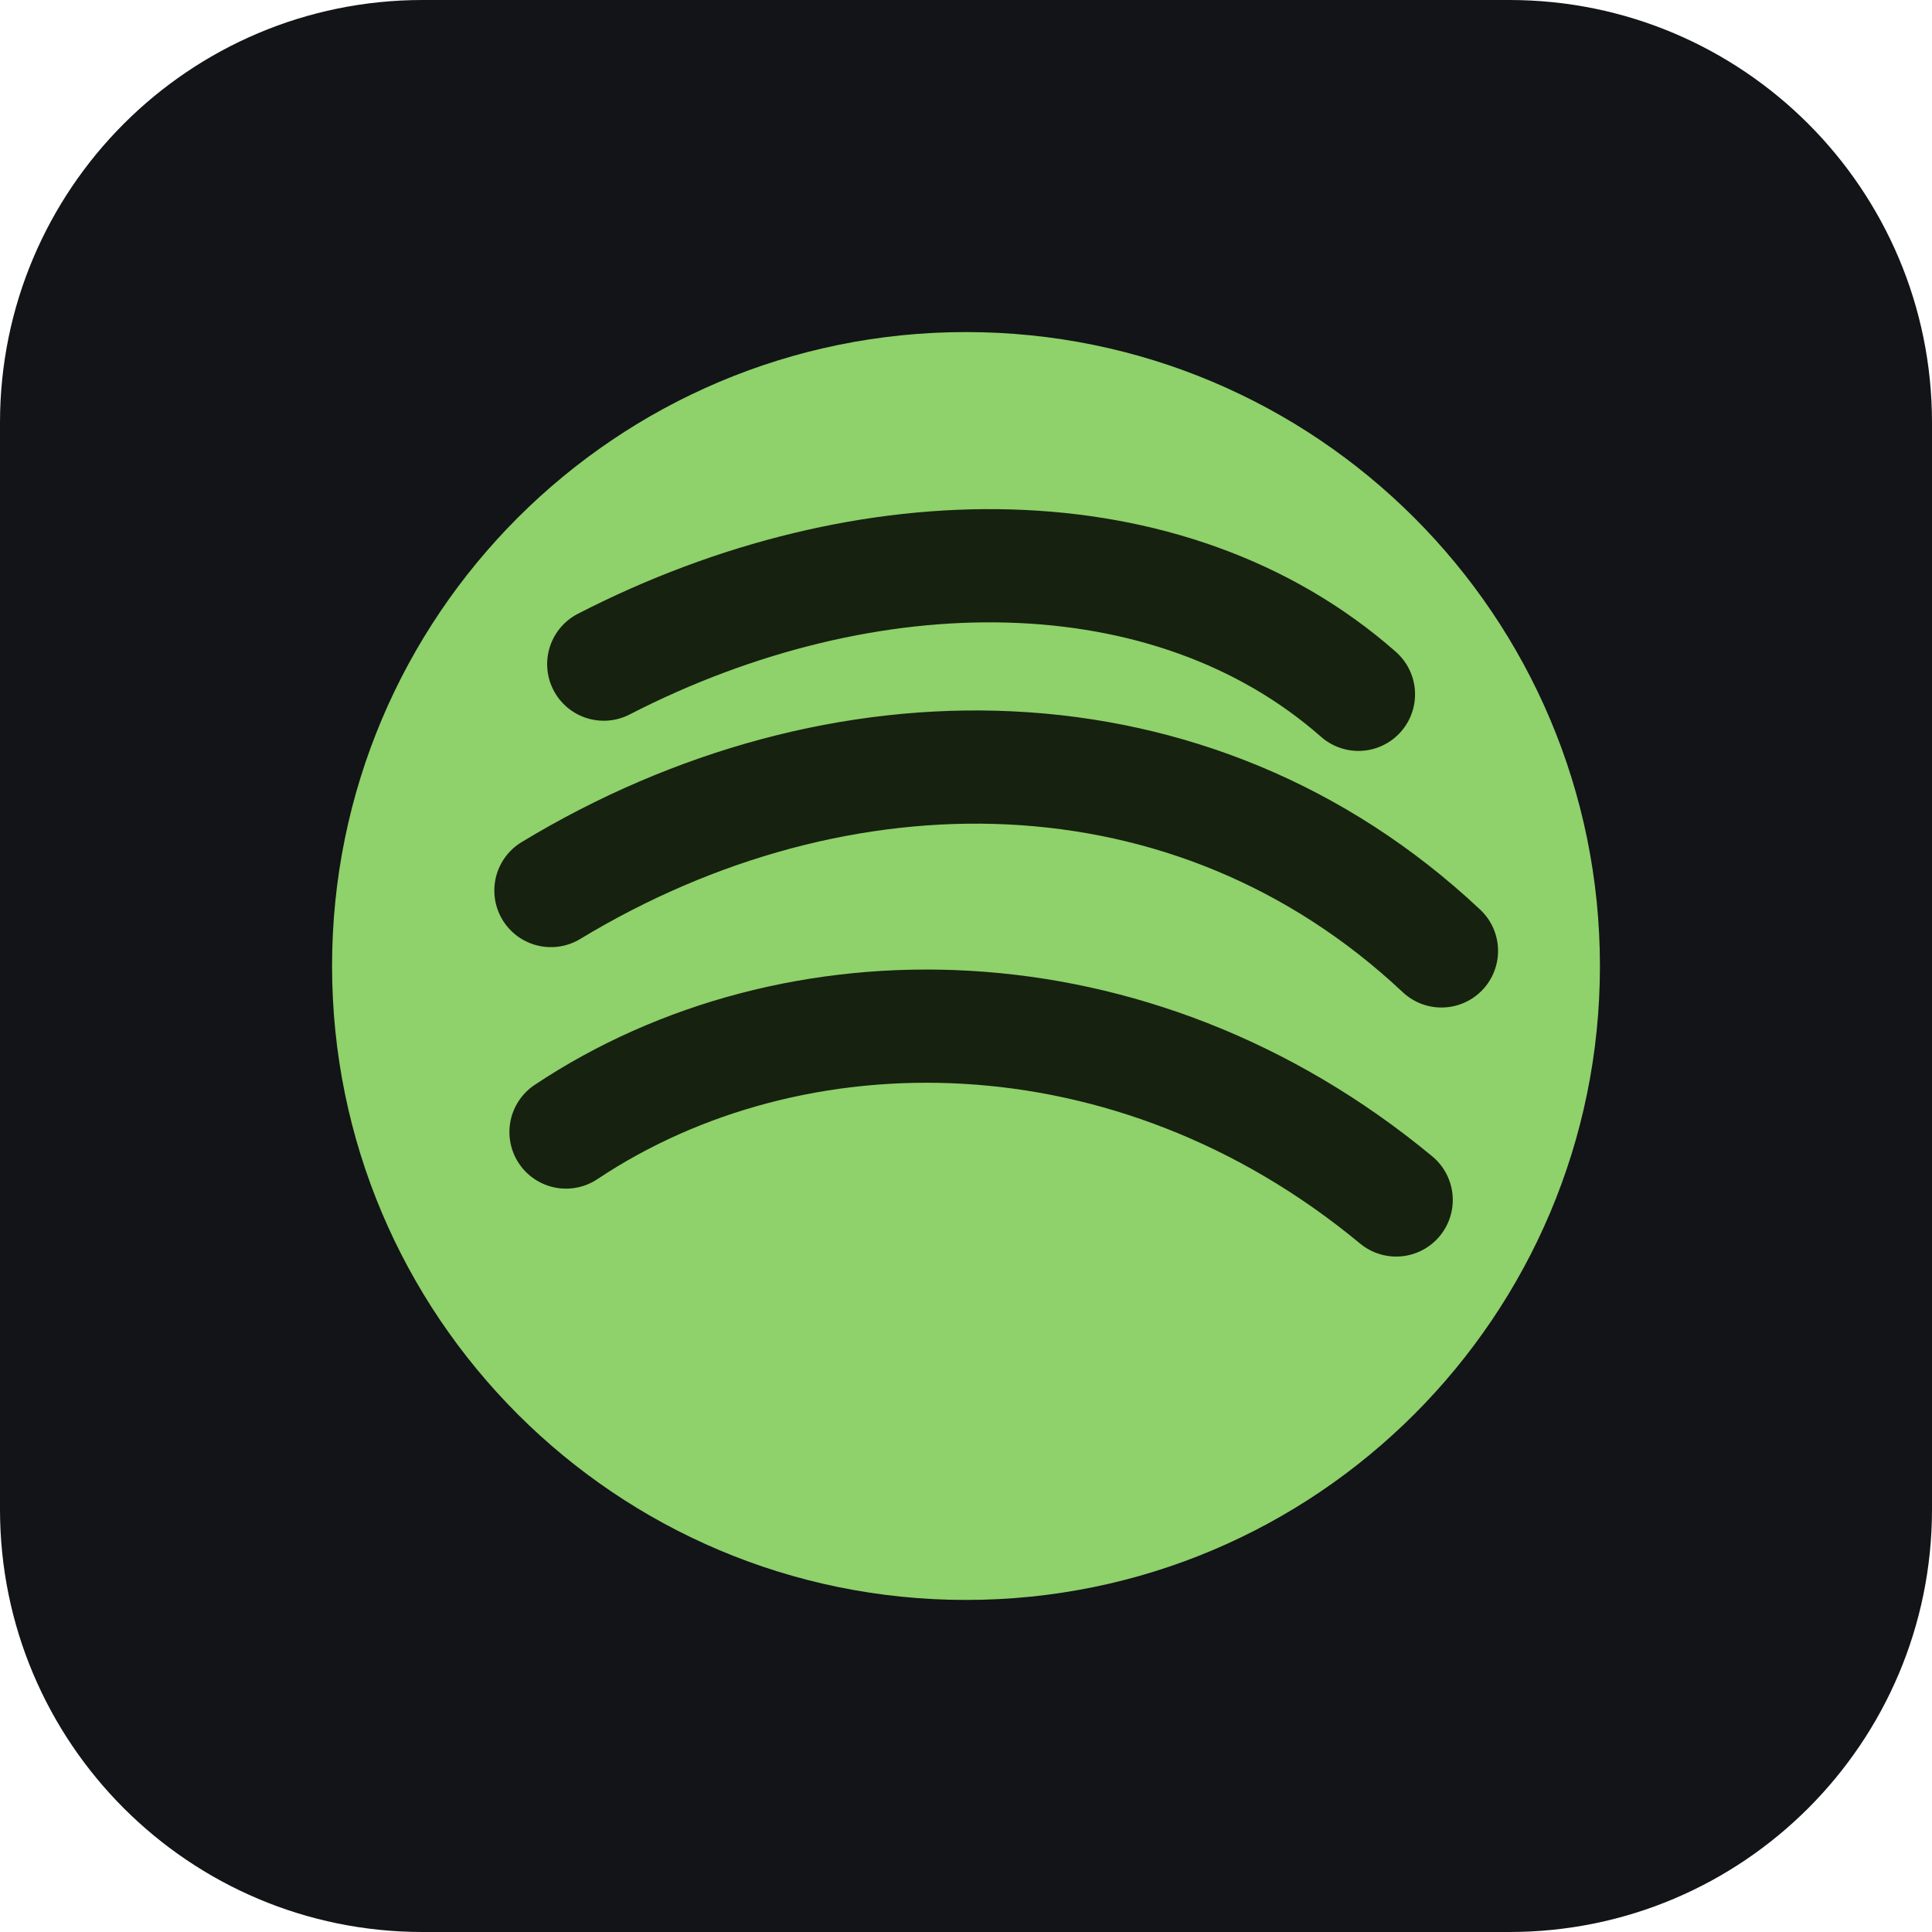
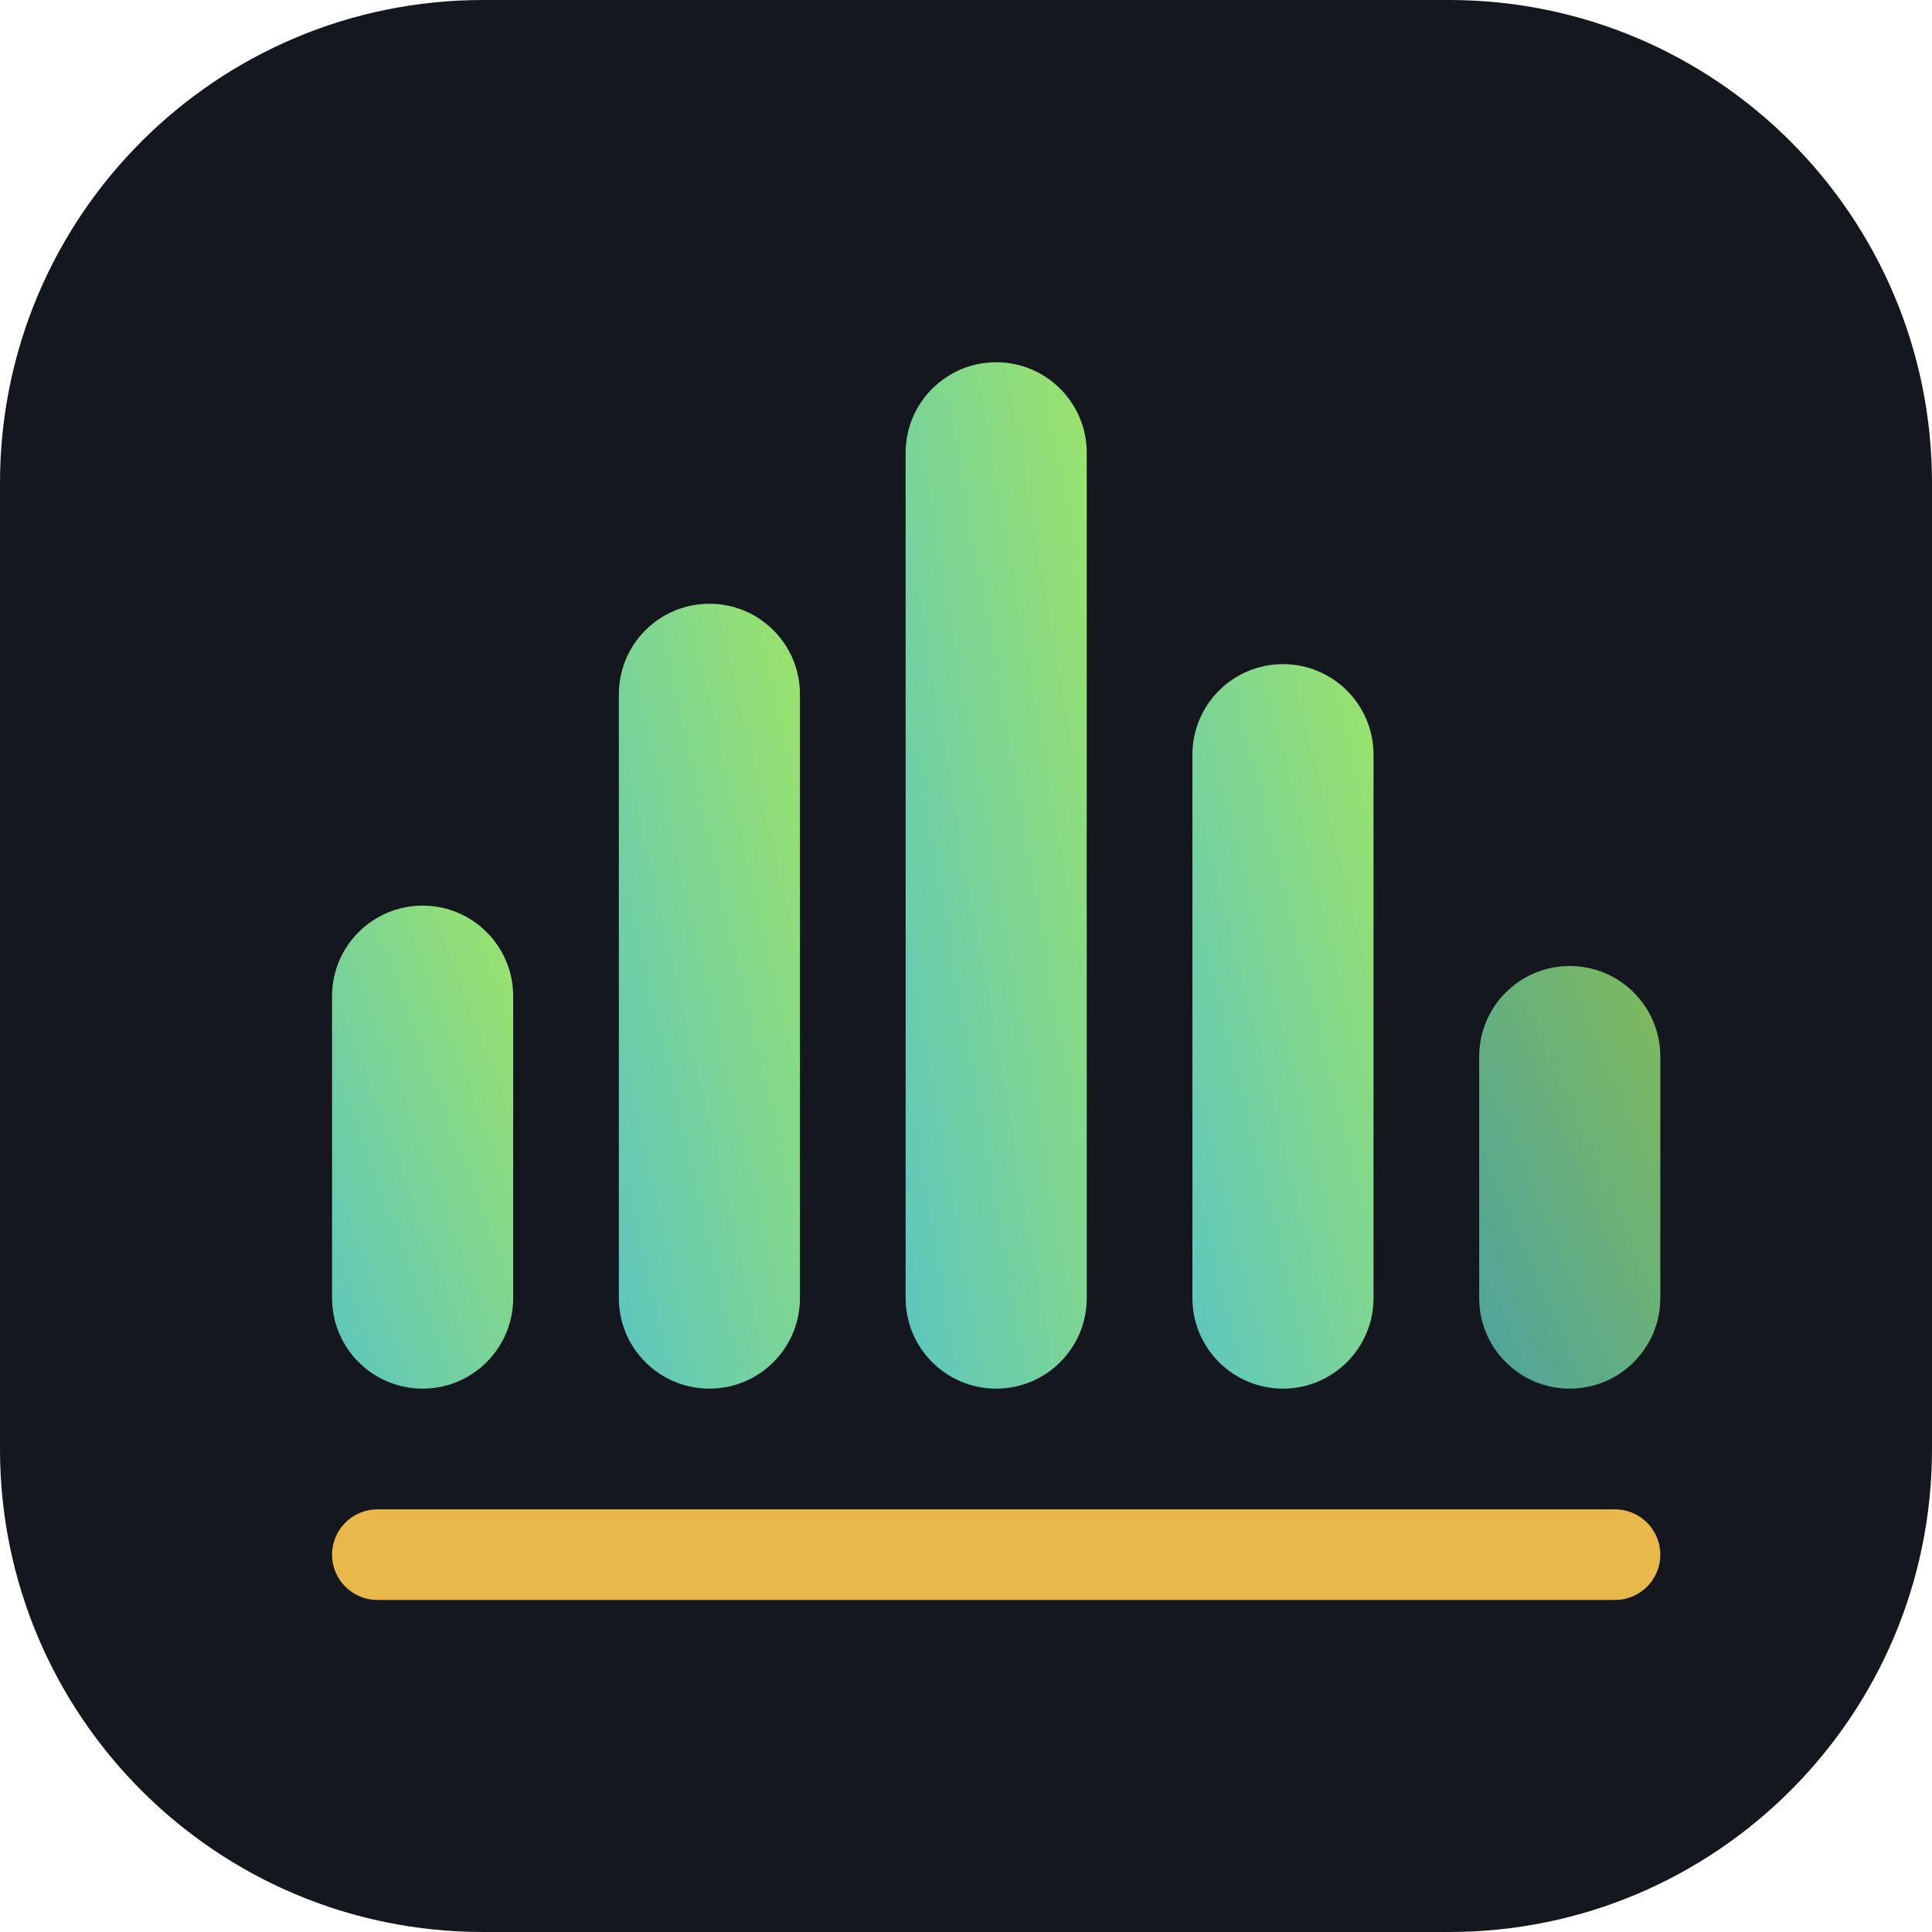
- <svg xmlns="http://www.w3.org/2000/svg" viewBox="0 0 512 512">
-   <rect width="512" height="512" rx="112" fill="#121418" />
-   <circle cx="256" cy="256" r="168" fill="#8fd16a" />
-   <path d="M150 300c60-40 150-40 220 18M146 236c76-46 170-46 236 16M160 176c70-36 150-36 200 8" stroke="#16210f" stroke-width="30" fill="none" stroke-linecap="round" />
+ <svg xmlns="http://www.w3.org/2000/svg" viewBox="0 0 64 64">
+   <defs>
+     <linearGradient id="g" x1="0" y1="1" x2="1" y2="0">
+       <stop offset="0" stop-color="#5cc6c0" />
+       <stop offset="1" stop-color="#9be36a" />
+     </linearGradient>
+   </defs>
+   <rect width="64" height="64" rx="16" fill="#14171d" />
+   <g fill="url(#g)">
+     <rect x="11" y="30" width="6" height="16" rx="3" />
+     <rect x="20.5" y="20" width="6" height="26" rx="3" />
+     <rect x="30" y="12" width="6" height="34" rx="3" />
+     <rect x="39.5" y="22" width="6" height="24" rx="3" />
+     <rect x="49" y="32" width="6" height="14" rx="3" opacity=".8" />
+   </g>
+   <rect x="11" y="50" width="44" height="3" rx="1.5" fill="#e8b94a" />
</svg>
